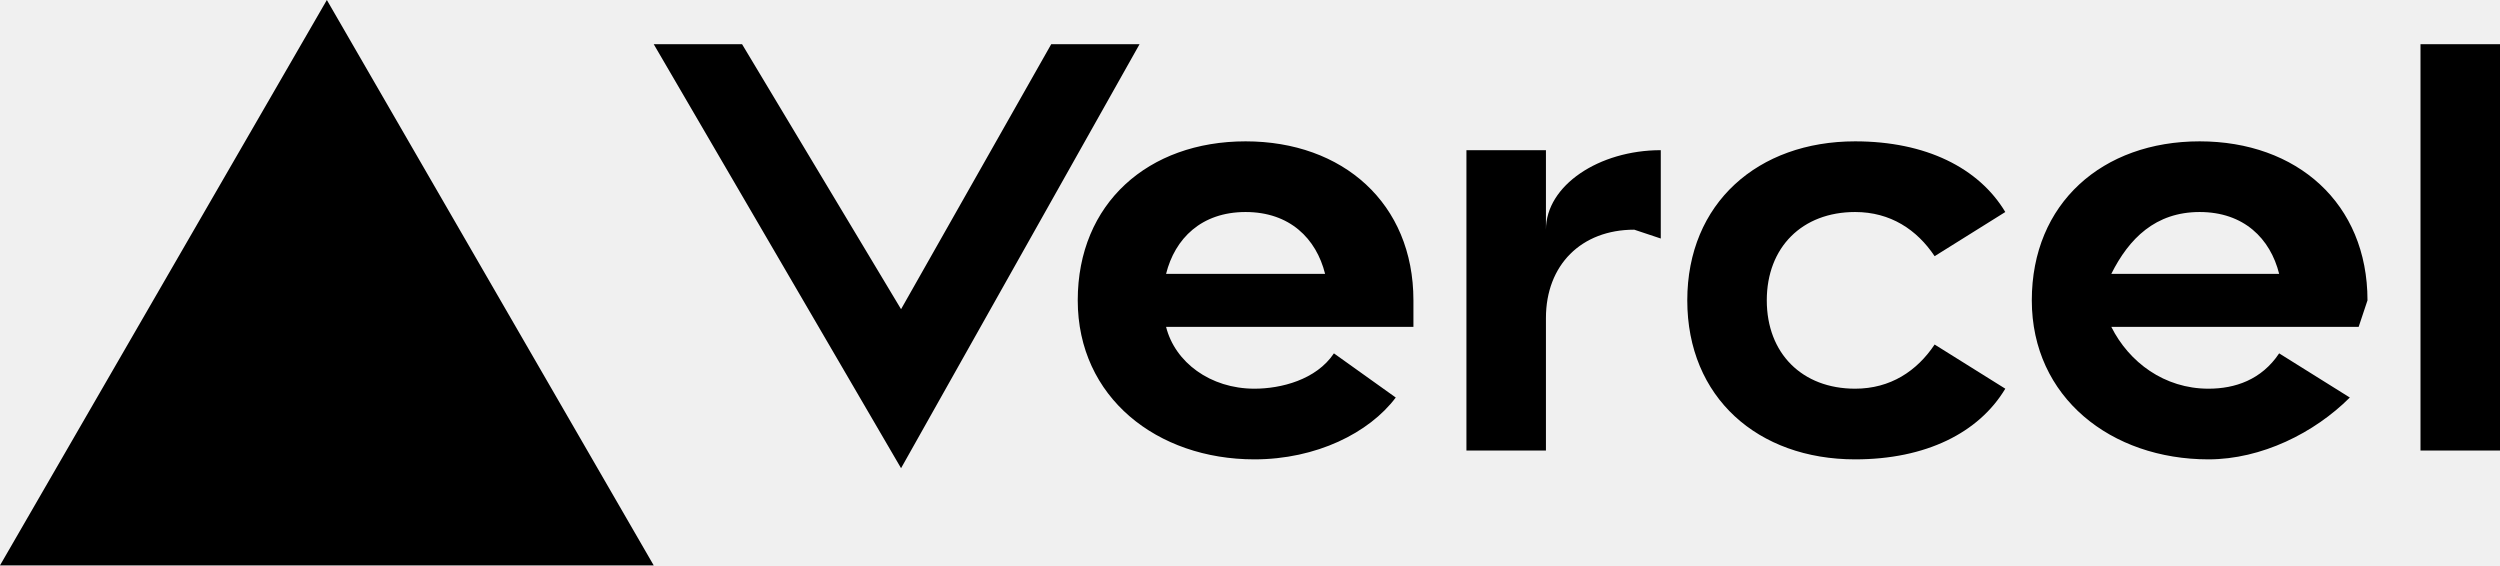
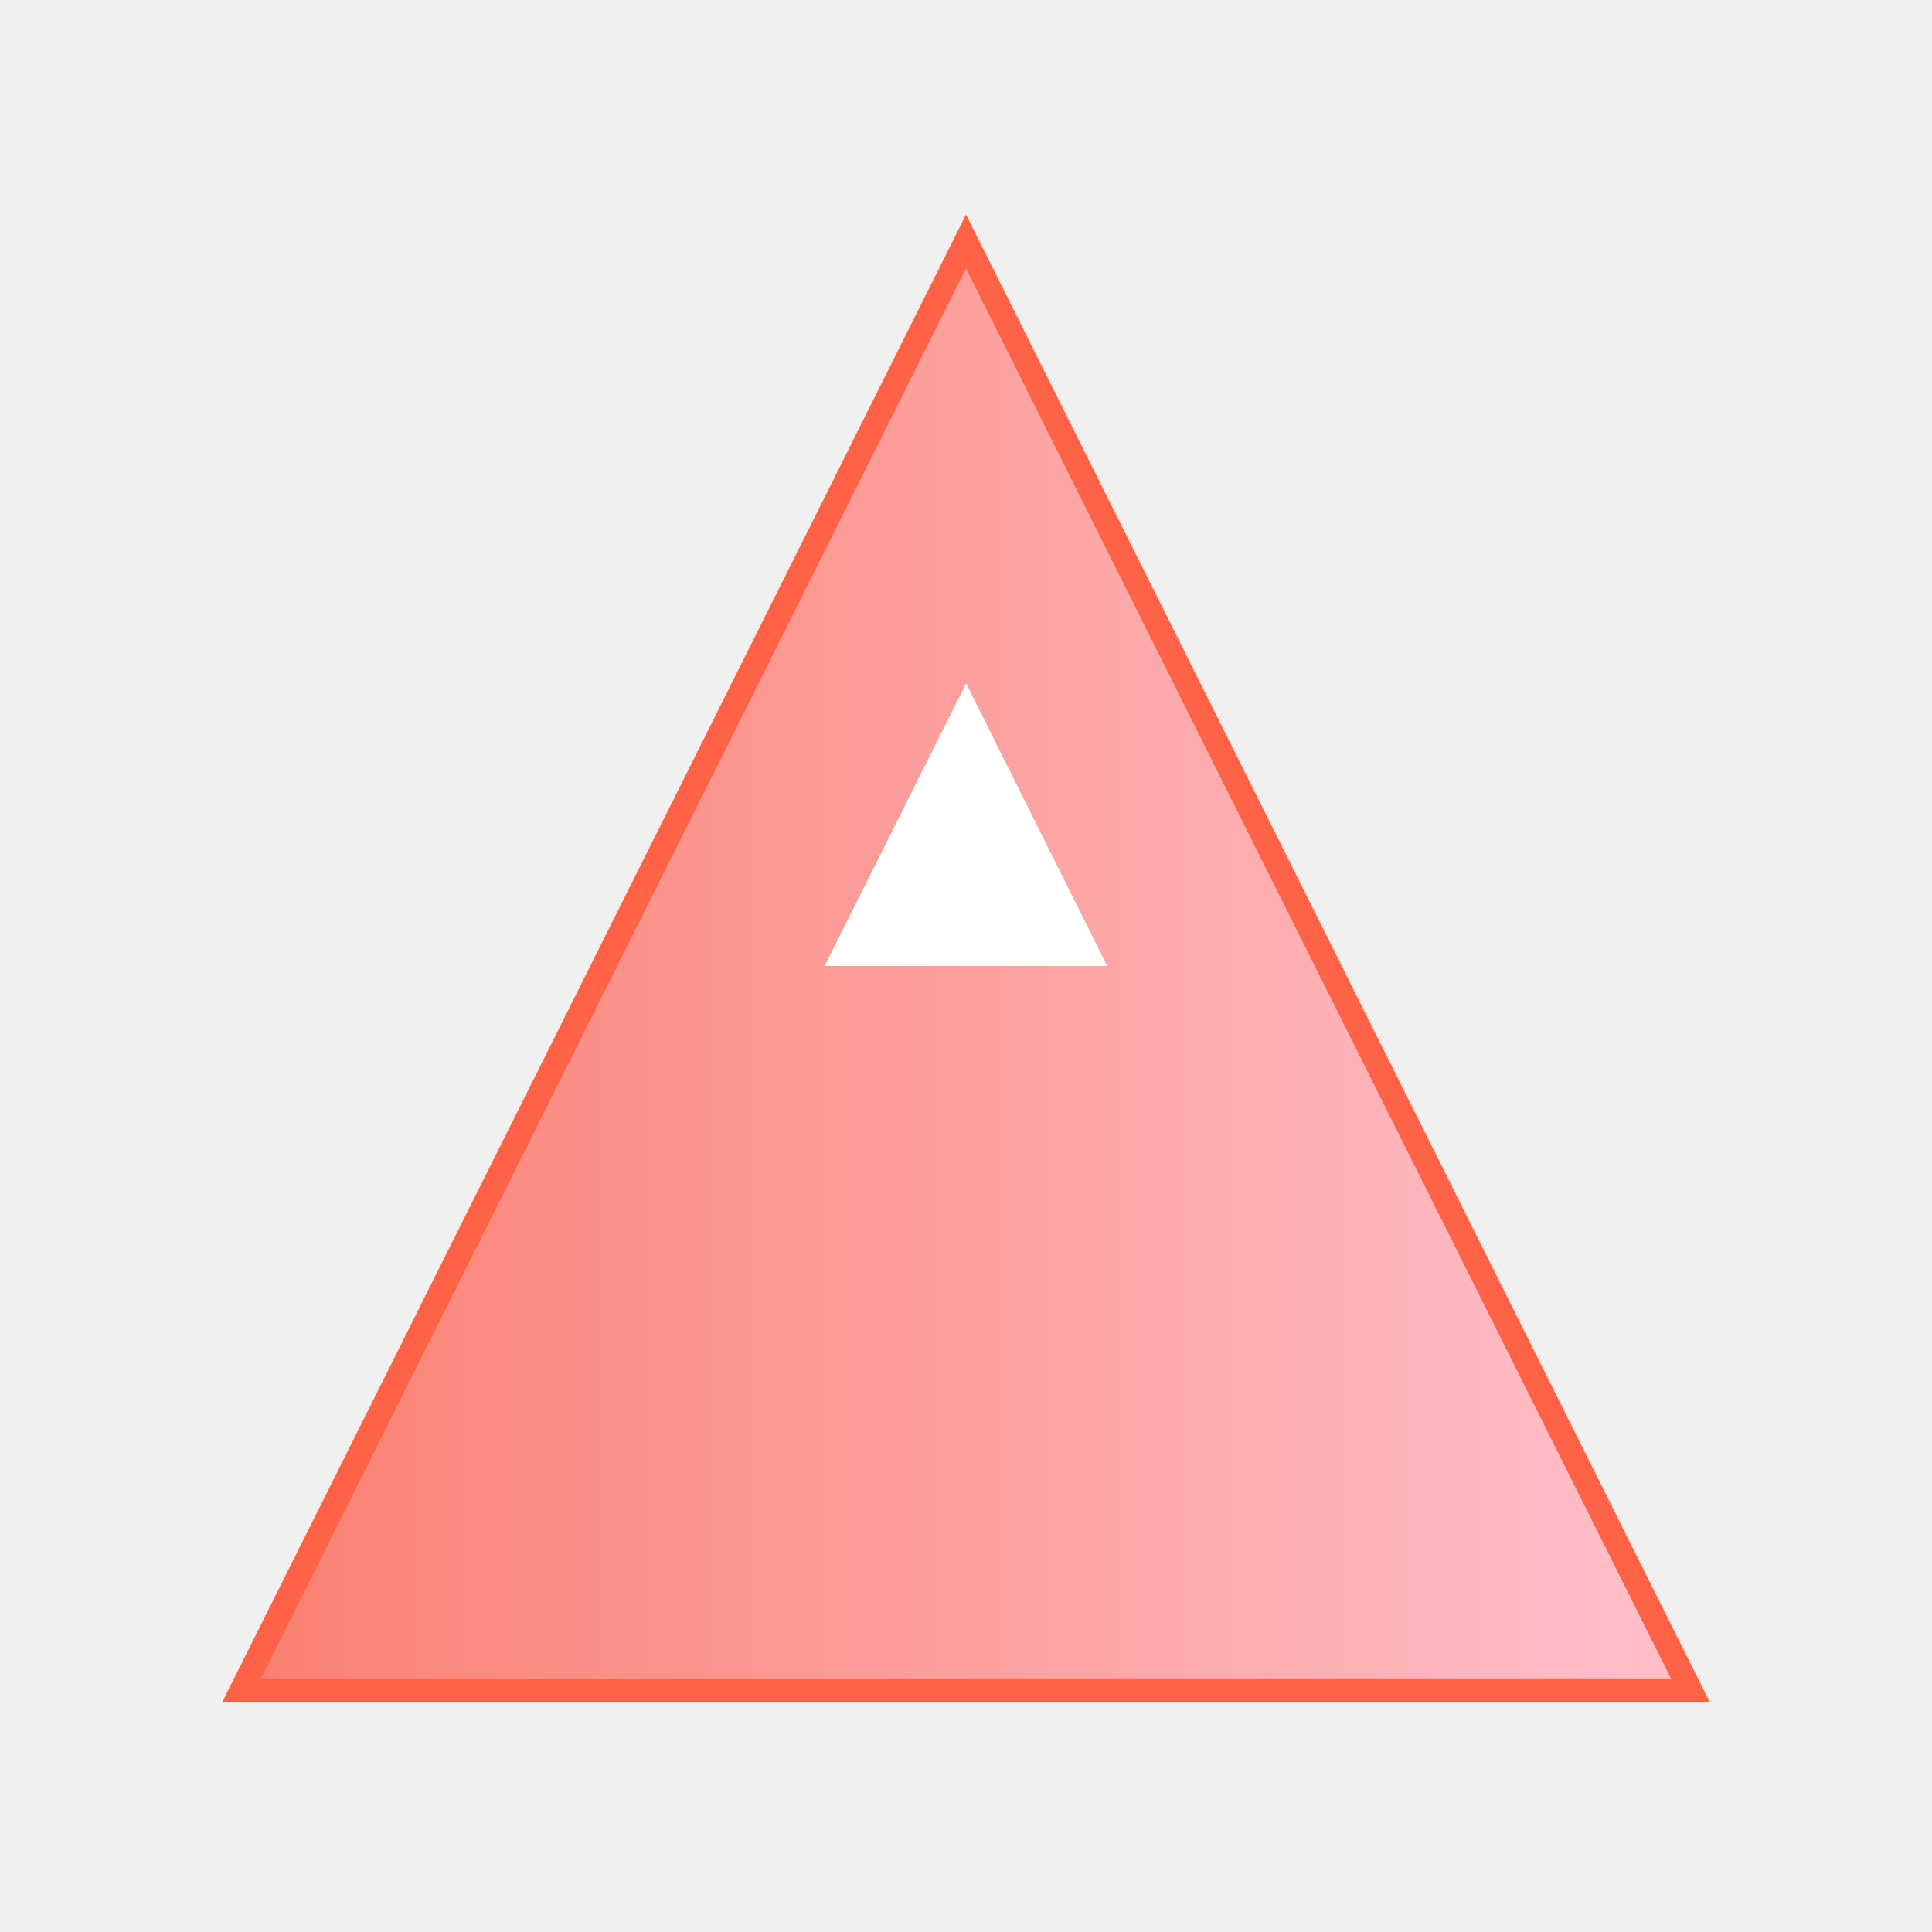
- <svg xmlns="http://www.w3.org/2000/svg" fill="none" viewBox="0 0 283 64">
-   <path fill="black" d="M141 16c-11 0-19 7-19 18s9 18 20 18c7 0 13-3 16-7l-7-5c-2 3-6 4-9 4-5 0-9-3-10-7h28v-3c0-11-8-18-19-18zm-9 15c1-4 4-7 9-7s8 3 9 7h-18zm117-15c-11 0-19 7-19 18s9 18 20 18c6 0 12-3 16-7l-8-5c-2 3-5 4-8 4-5 0-9-3-11-7h28l1-3c0-11-8-18-19-18zm-10 15c2-4 5-7 10-7s8 3 9 7h-19zm-39 3c0 6 4 10 10 10 4 0 7-2 9-5l8 5c-3 5-9 8-17 8-11 0-19-7-19-18s8-18 19-18c8 0 14 3 17 8l-8 5c-2-3-5-5-9-5-6 0-10 4-10 10zm83-29v46h-9V5h9zM37 0l37 64H0L37 0zm92 5-27 48L74 5h10l18 30 17-30h10zm59 12v10l-3-1c-6 0-10 4-10 10v15h-9V17h9v9c0-5 6-9 13-9z" />
+ <svg xmlns="http://www.w3.org/2000/svg" viewBox="0 0 400 400">
+   <defs>
+     <linearGradient id="gradient" x1="0%" y1="0%" x2="100%" y2="0%">
+       <stop offset="0%" stop-color="#FA8072" />
+       <stop offset="100%" stop-color="#FFC0CB" />
+     </linearGradient>
+   </defs>
+   <polygon points="200,50 350,350 50,350" fill="url(#gradient)" stroke="#FF6347" stroke-width="5" />
+   <text x="200" y="200" text-anchor="middle" fill="#FFF" font-size="100">▲</text>
</svg>
